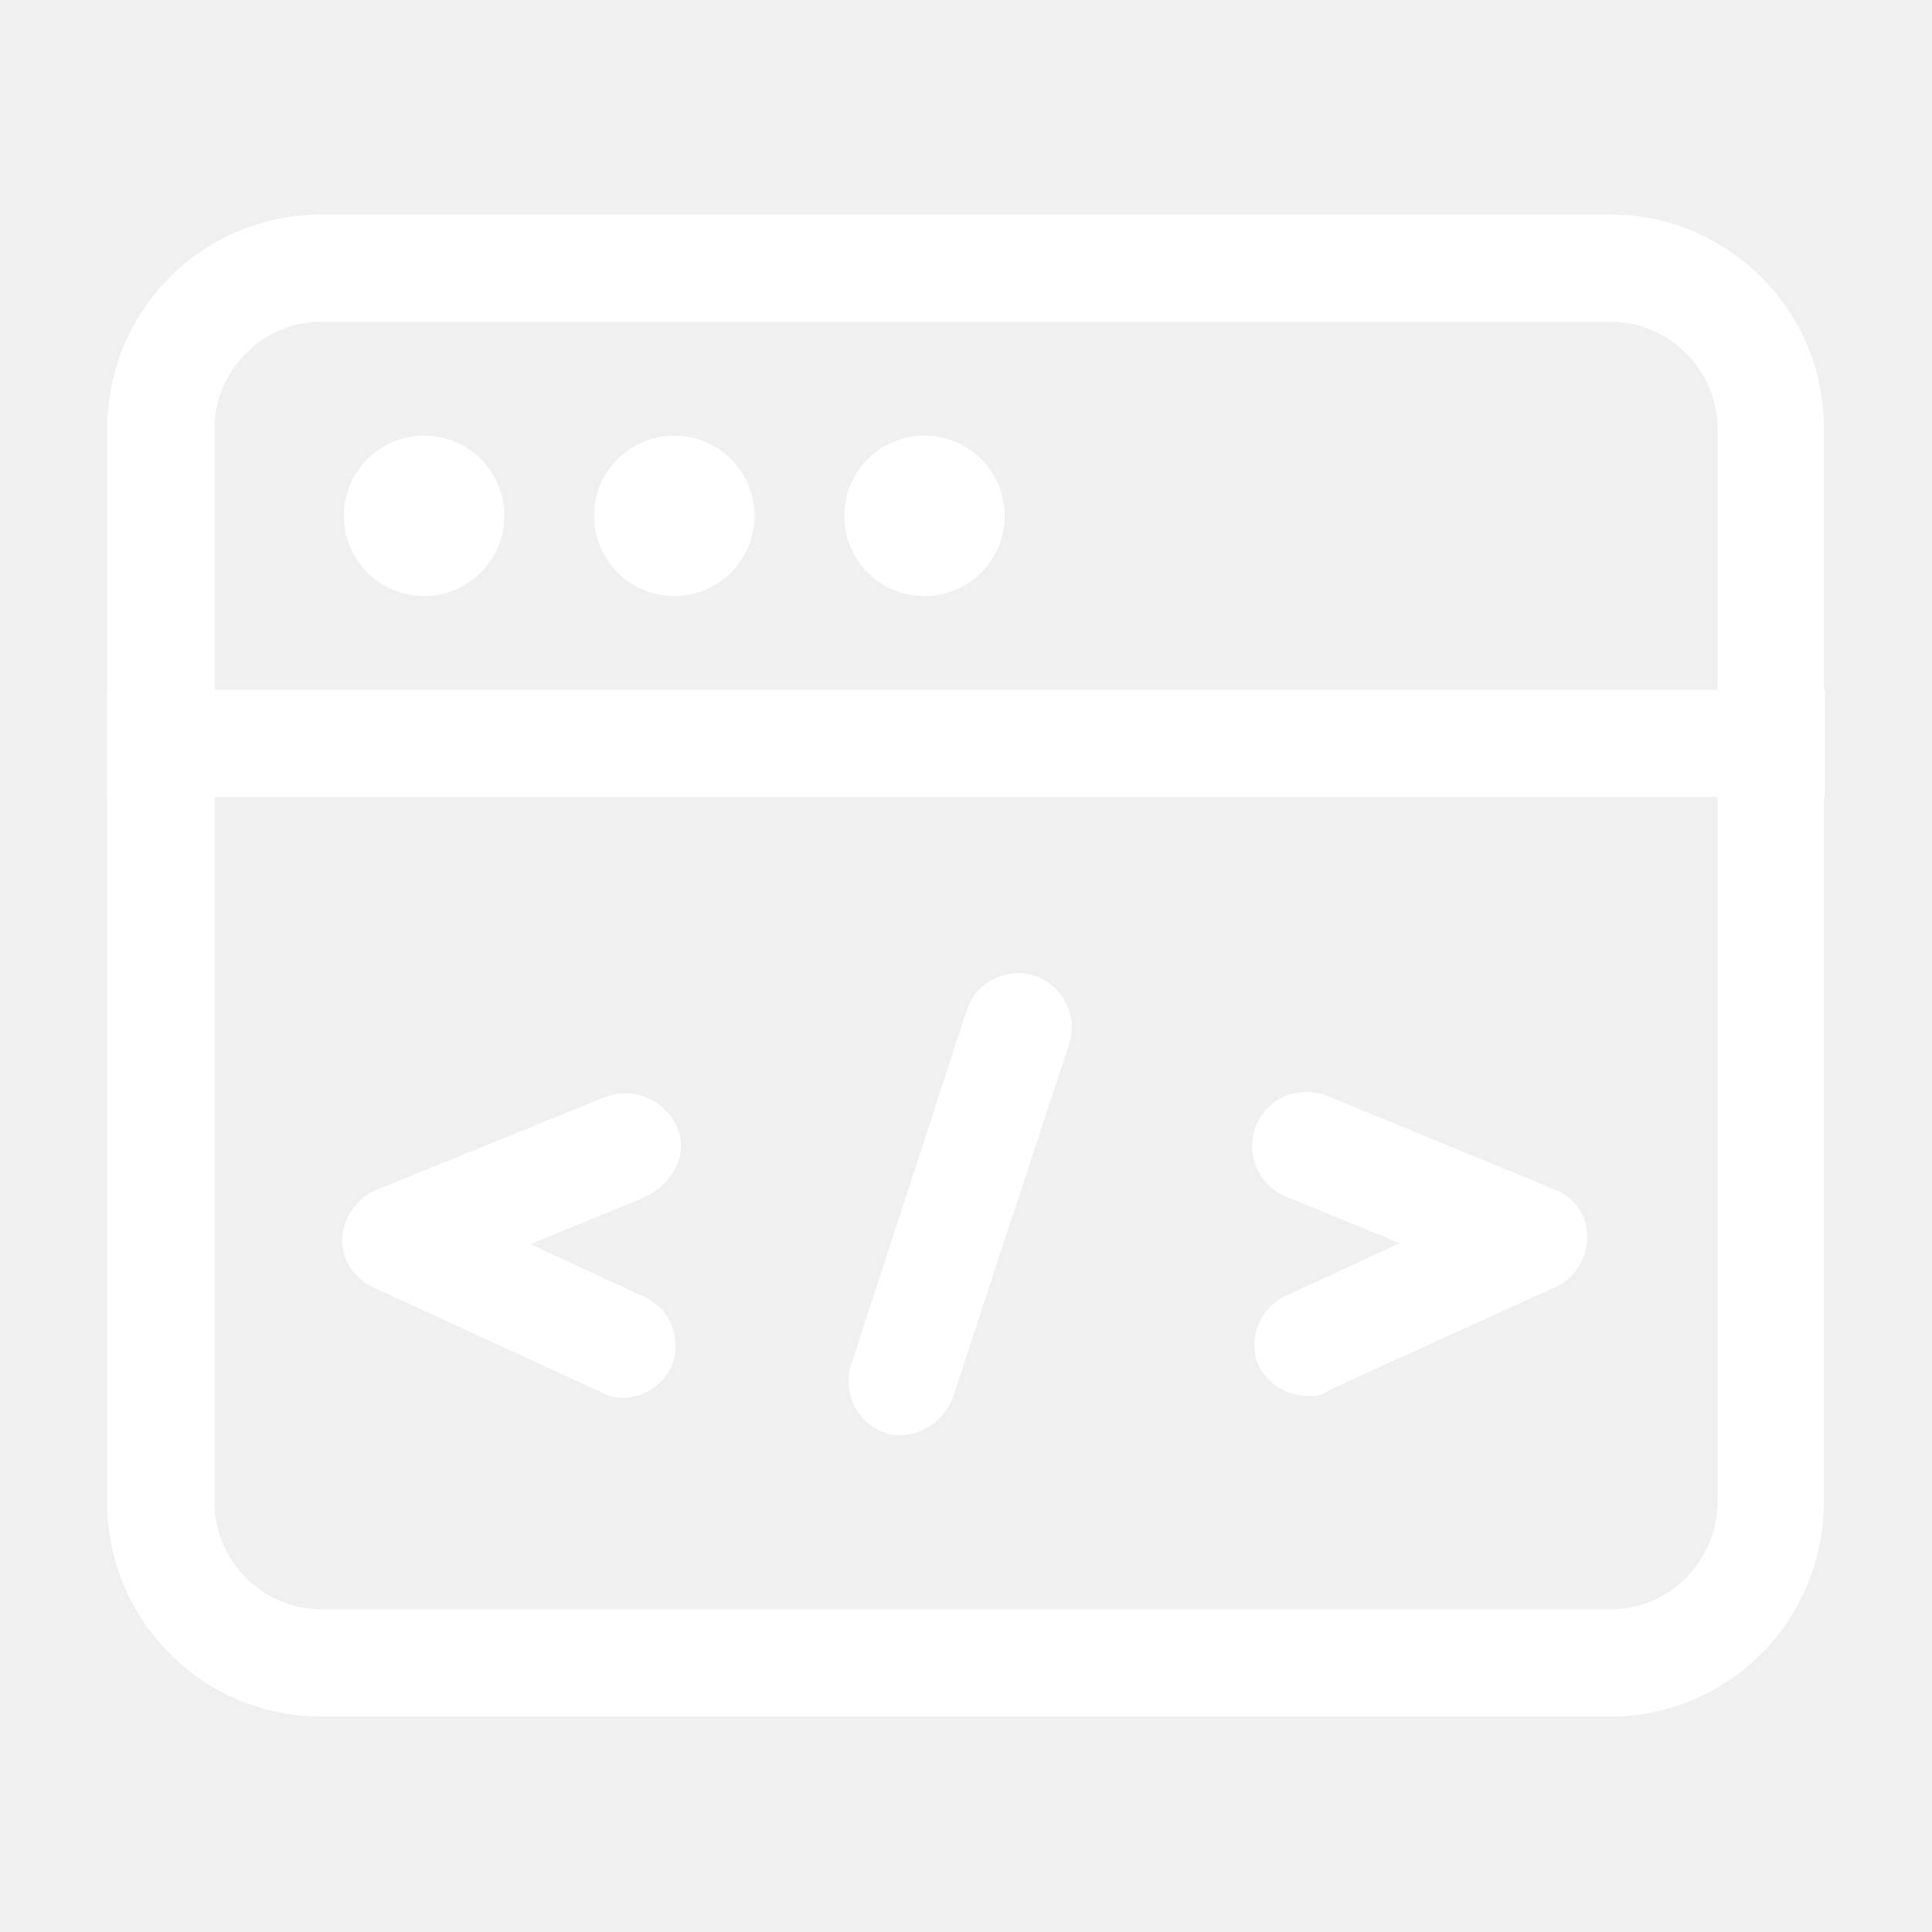
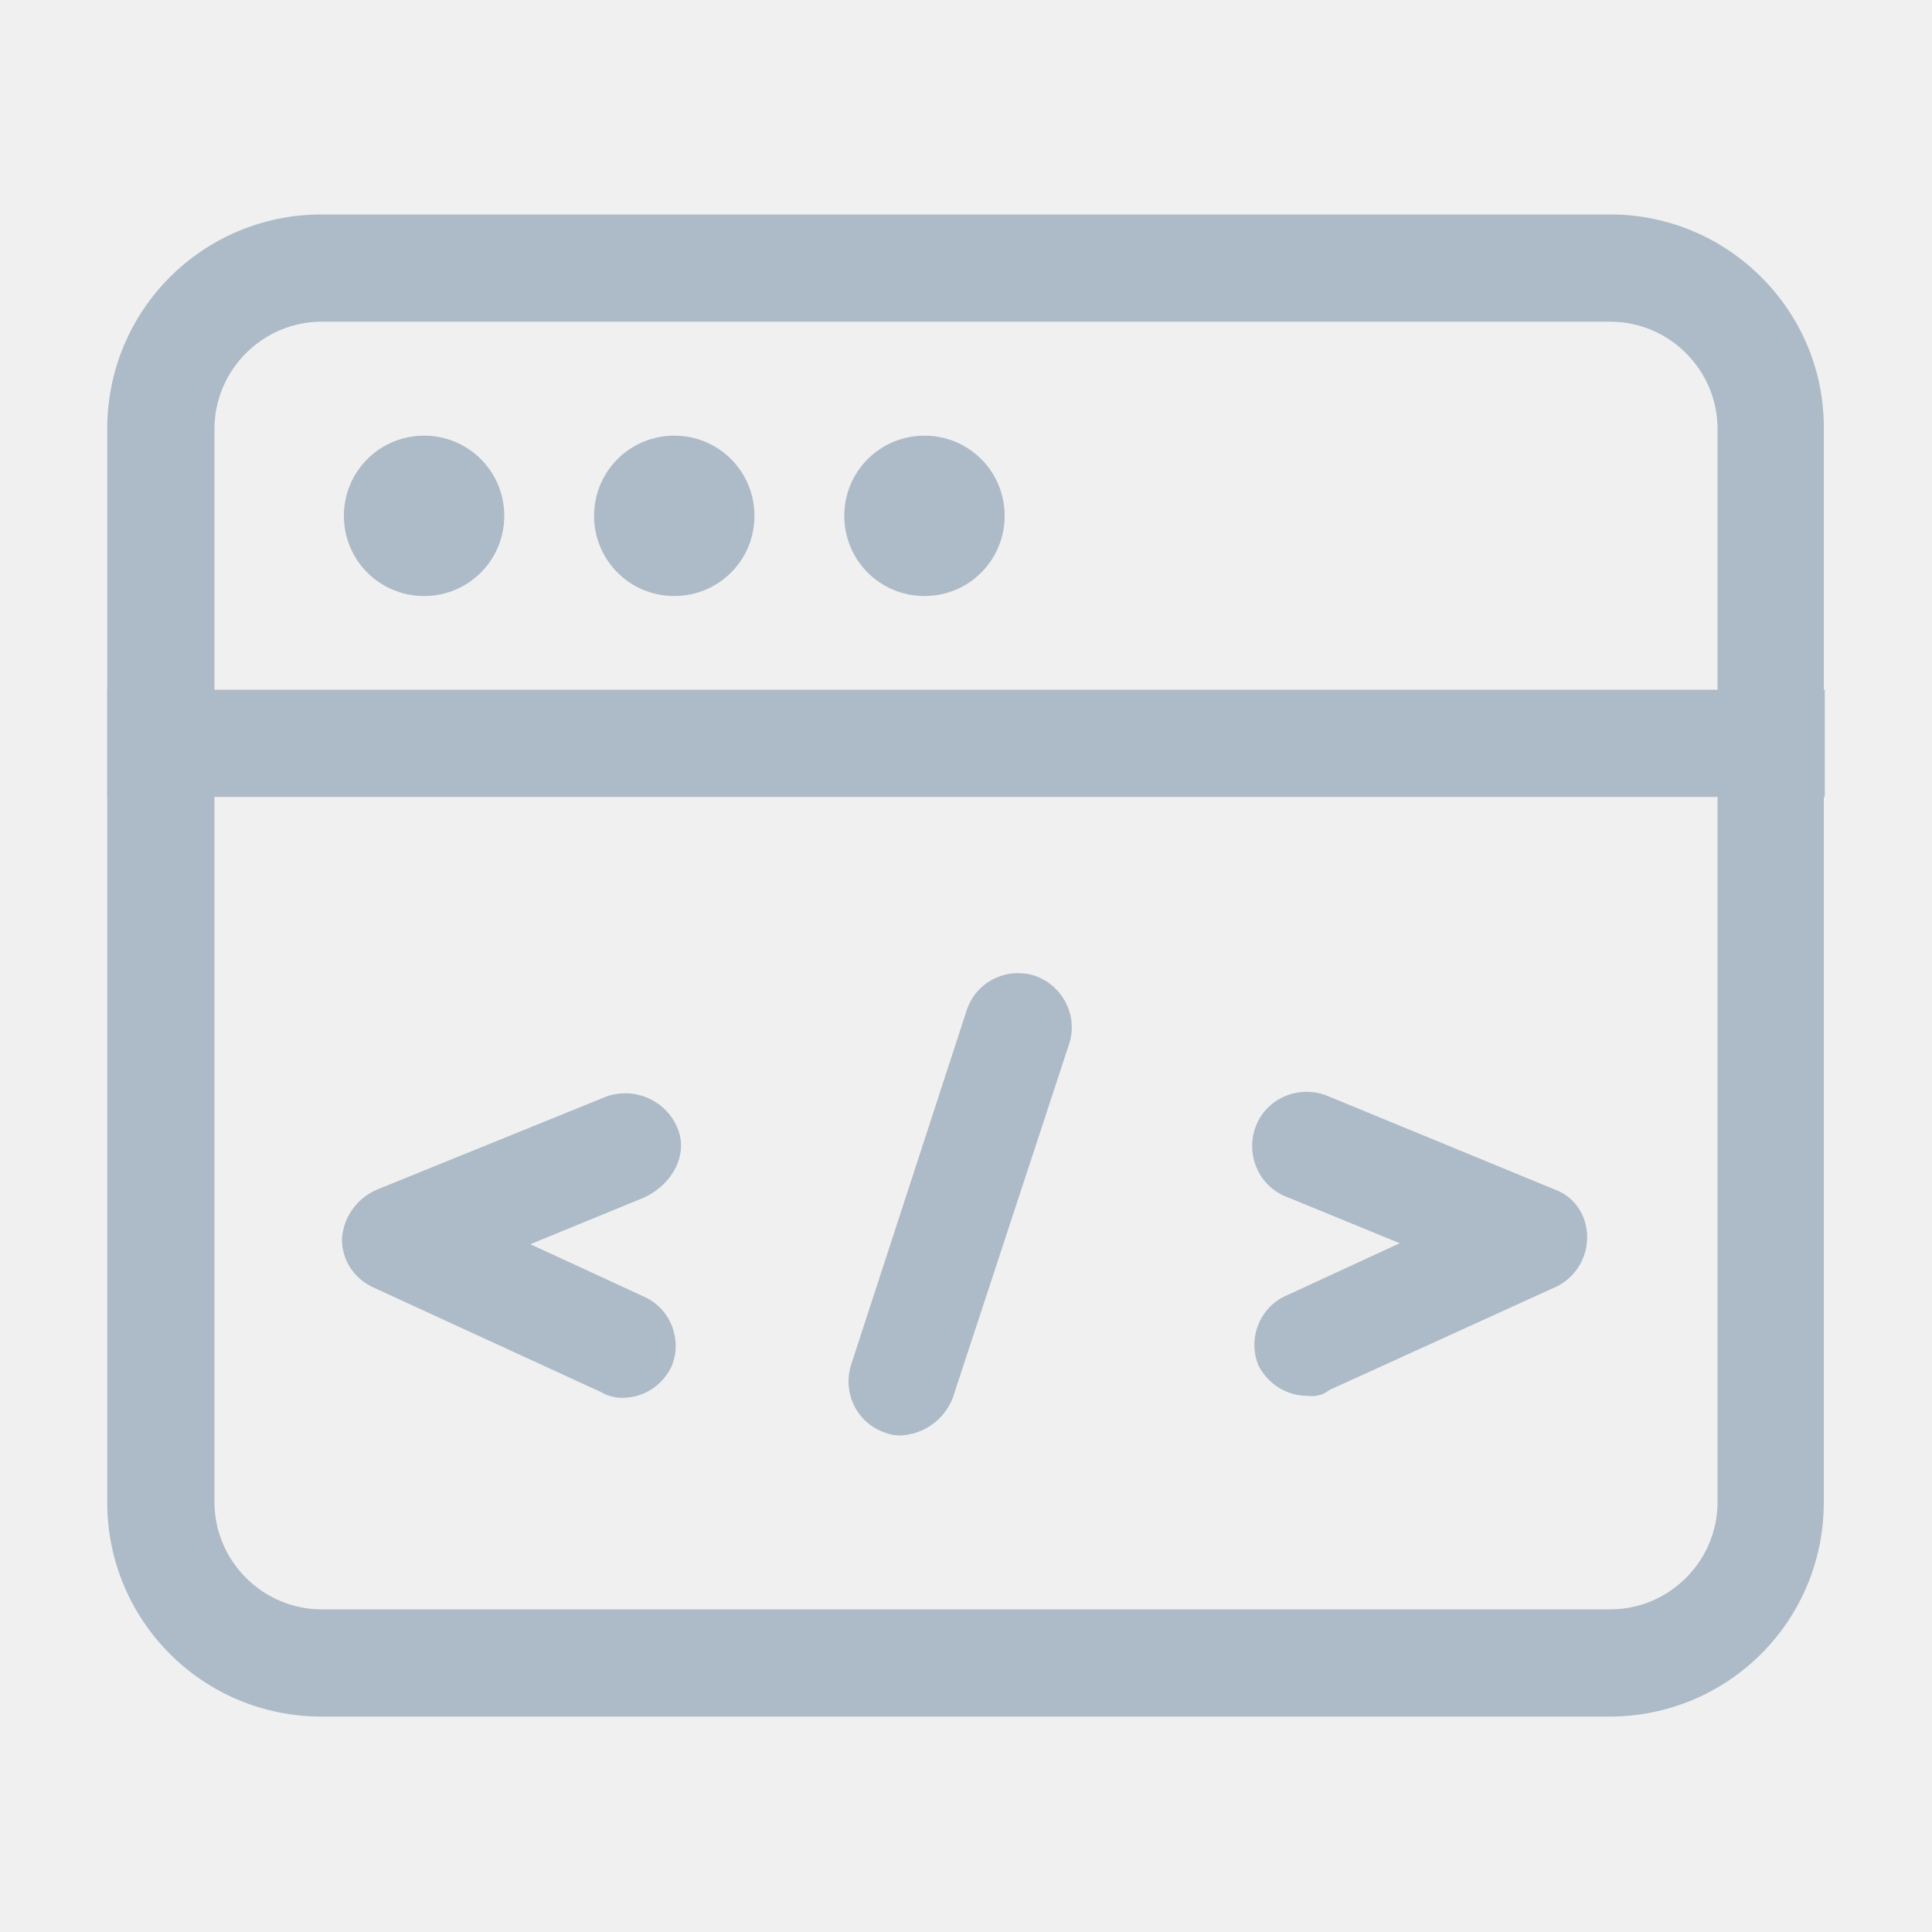
<svg xmlns="http://www.w3.org/2000/svg" t="1610671548958" class="icon" viewBox="0 0 1024 1024" version="1.1" p-id="65191" width="70" height="70">
  <defs>
    <style type="text/css" />
  </defs>
-   <path d="M824.832 630.784l-121.856-50.176c-14.848-5.632-31.744 1.536-37.376 16.384-5.632 14.848 1.536 31.744 16.384 37.376l59.904 24.576-59.904 27.648c-14.336 6.144-20.992 23.04-14.848 37.376 5.12 9.728 14.848 15.872 26.112 15.872 4.096 0.512 8.192-0.512 11.264-3.072l120.32-54.784c9.728-4.608 16.384-14.848 16.384-26.112 0-11.264-6.144-20.992-16.384-25.088z m-276.48-113.664c-14.848-4.608-30.72 3.072-35.84 17.92l-61.44 188.416c-4.608 14.848 3.072 30.72 17.92 35.84 2.56 1.024 5.12 1.536 8.192 1.536 12.288-0.512 23.04-8.192 27.648-19.456l61.952-188.416c4.608-14.848-3.584-30.72-18.432-35.84z m-189.44 80.384c-6.144-14.336-22.528-21.504-37.376-16.384l-122.368 49.664c-10.24 4.608-17.408 14.848-17.92 26.112 0 11.264 6.656 20.992 16.896 25.6l120.32 55.296c3.584 2.048 7.168 3.072 11.264 3.072 11.264 0 20.992-6.144 26.112-16.384 6.144-14.336-0.512-31.232-14.848-37.376l-59.904-27.648 59.904-24.576c15.872-7.168 24.064-23.552 17.92-37.376z" p-id="65192" fill="#fff" />
-   <path d="M853.504 170.496c31.232 0 56.832 25.6 56.832 56.832v568.832c0 31.232-25.6 56.832-56.832 56.832H170.496c-31.232 0-56.832-25.6-56.832-56.832V227.328c0-31.232 25.6-56.832 56.832-56.832h683.008m0-56.832H170.496c-62.976 0-113.664 50.688-113.664 113.664v568.832c0 62.976 50.688 113.664 113.664 113.664h682.496c62.976 0 113.664-50.688 113.664-113.664V227.328c0.512-62.464-50.688-113.664-113.152-113.664z" p-id="65193" fill="#fff" />
-   <path d="M967.168 365.568H56.832v56.832h910.336V365.568zM182.272 273.408c0 23.552 18.944 42.496 42.496 42.496s42.496-18.944 42.496-42.496-18.944-42.496-42.496-42.496-42.496 18.944-42.496 42.496zM314.88 273.408c0 23.552 18.944 42.496 42.496 42.496 23.552 0 42.496-18.944 42.496-42.496s-18.944-42.496-42.496-42.496c-23.552 0-42.496 18.944-42.496 42.496zM447.488 273.408c0 23.552 18.944 42.496 42.496 42.496 23.552 0 42.496-18.944 42.496-42.496s-18.944-42.496-42.496-42.496c-23.552 0-42.496 18.944-42.496 42.496z" p-id="65194" fill="#fff" />
+   <path d="M824.832 630.784l-121.856-50.176c-14.848-5.632-31.744 1.536-37.376 16.384-5.632 14.848 1.536 31.744 16.384 37.376l59.904 24.576-59.904 27.648c-14.336 6.144-20.992 23.04-14.848 37.376 5.12 9.728 14.848 15.872 26.112 15.872 4.096 0.512 8.192-0.512 11.264-3.072l120.32-54.784c9.728-4.608 16.384-14.848 16.384-26.112 0-11.264-6.144-20.992-16.384-25.088z m-276.48-113.664c-14.848-4.608-30.72 3.072-35.84 17.92l-61.44 188.416c-4.608 14.848 3.072 30.72 17.92 35.84 2.56 1.024 5.12 1.536 8.192 1.536 12.288-0.512 23.04-8.192 27.648-19.456l61.952-188.416c4.608-14.848-3.584-30.72-18.432-35.84z m-189.44 80.384c-6.144-14.336-22.528-21.504-37.376-16.384l-122.368 49.664c-10.24 4.608-17.408 14.848-17.92 26.112 0 11.264 6.656 20.992 16.896 25.6l120.32 55.296c3.584 2.048 7.168 3.072 11.264 3.072 11.264 0 20.992-6.144 26.112-16.384 6.144-14.336-0.512-31.232-14.848-37.376l-59.904-27.648 59.904-24.576c15.872-7.168 24.064-23.552 17.92-37.376z" p-id="65192" fill="#adbac7" />
+   <path d="M853.504 170.496c31.232 0 56.832 25.6 56.832 56.832v568.832c0 31.232-25.6 56.832-56.832 56.832H170.496c-31.232 0-56.832-25.6-56.832-56.832V227.328c0-31.232 25.6-56.832 56.832-56.832h683.008m0-56.832H170.496c-62.976 0-113.664 50.688-113.664 113.664v568.832c0 62.976 50.688 113.664 113.664 113.664h682.496c62.976 0 113.664-50.688 113.664-113.664V227.328c0.512-62.464-50.688-113.664-113.152-113.664z" p-id="65193" fill="#adbac7" />
+   <path d="M967.168 365.568H56.832v56.832h910.336V365.568zM182.272 273.408c0 23.552 18.944 42.496 42.496 42.496s42.496-18.944 42.496-42.496-18.944-42.496-42.496-42.496-42.496 18.944-42.496 42.496zM314.88 273.408c0 23.552 18.944 42.496 42.496 42.496 23.552 0 42.496-18.944 42.496-42.496s-18.944-42.496-42.496-42.496c-23.552 0-42.496 18.944-42.496 42.496zM447.488 273.408c0 23.552 18.944 42.496 42.496 42.496 23.552 0 42.496-18.944 42.496-42.496s-18.944-42.496-42.496-42.496c-23.552 0-42.496 18.944-42.496 42.496z" p-id="65194" fill="#adbac7" />
</svg>
